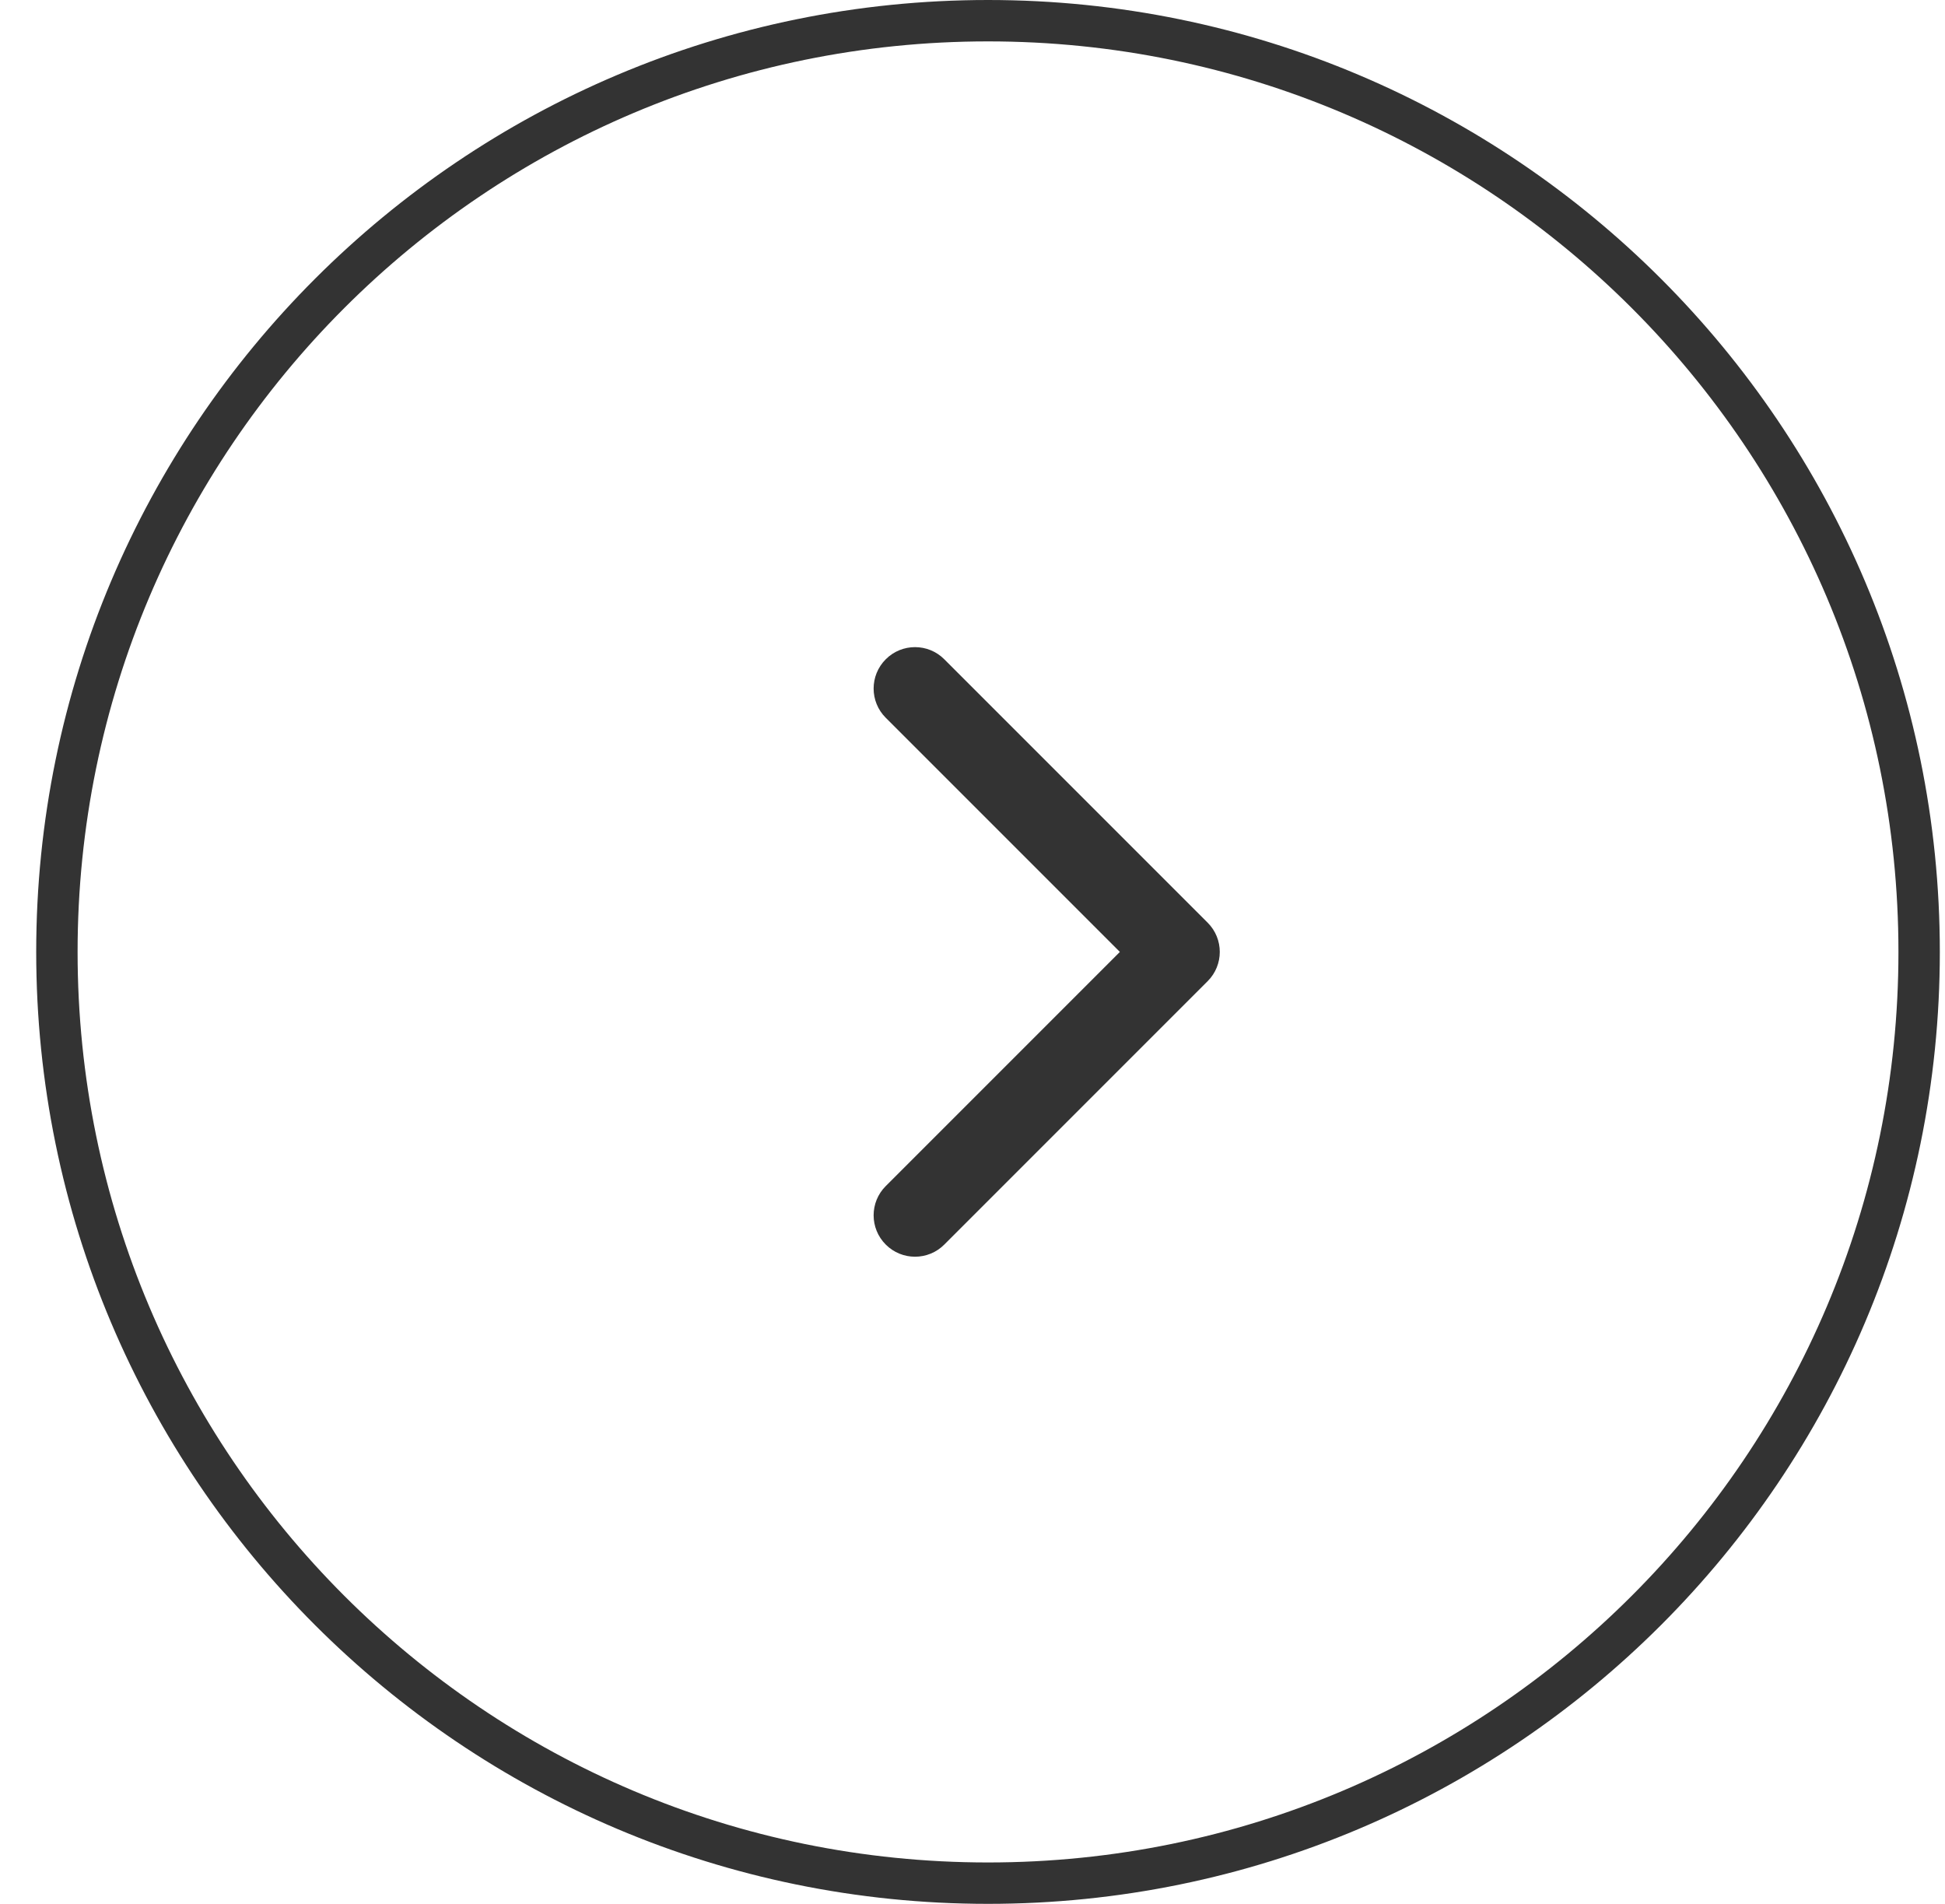
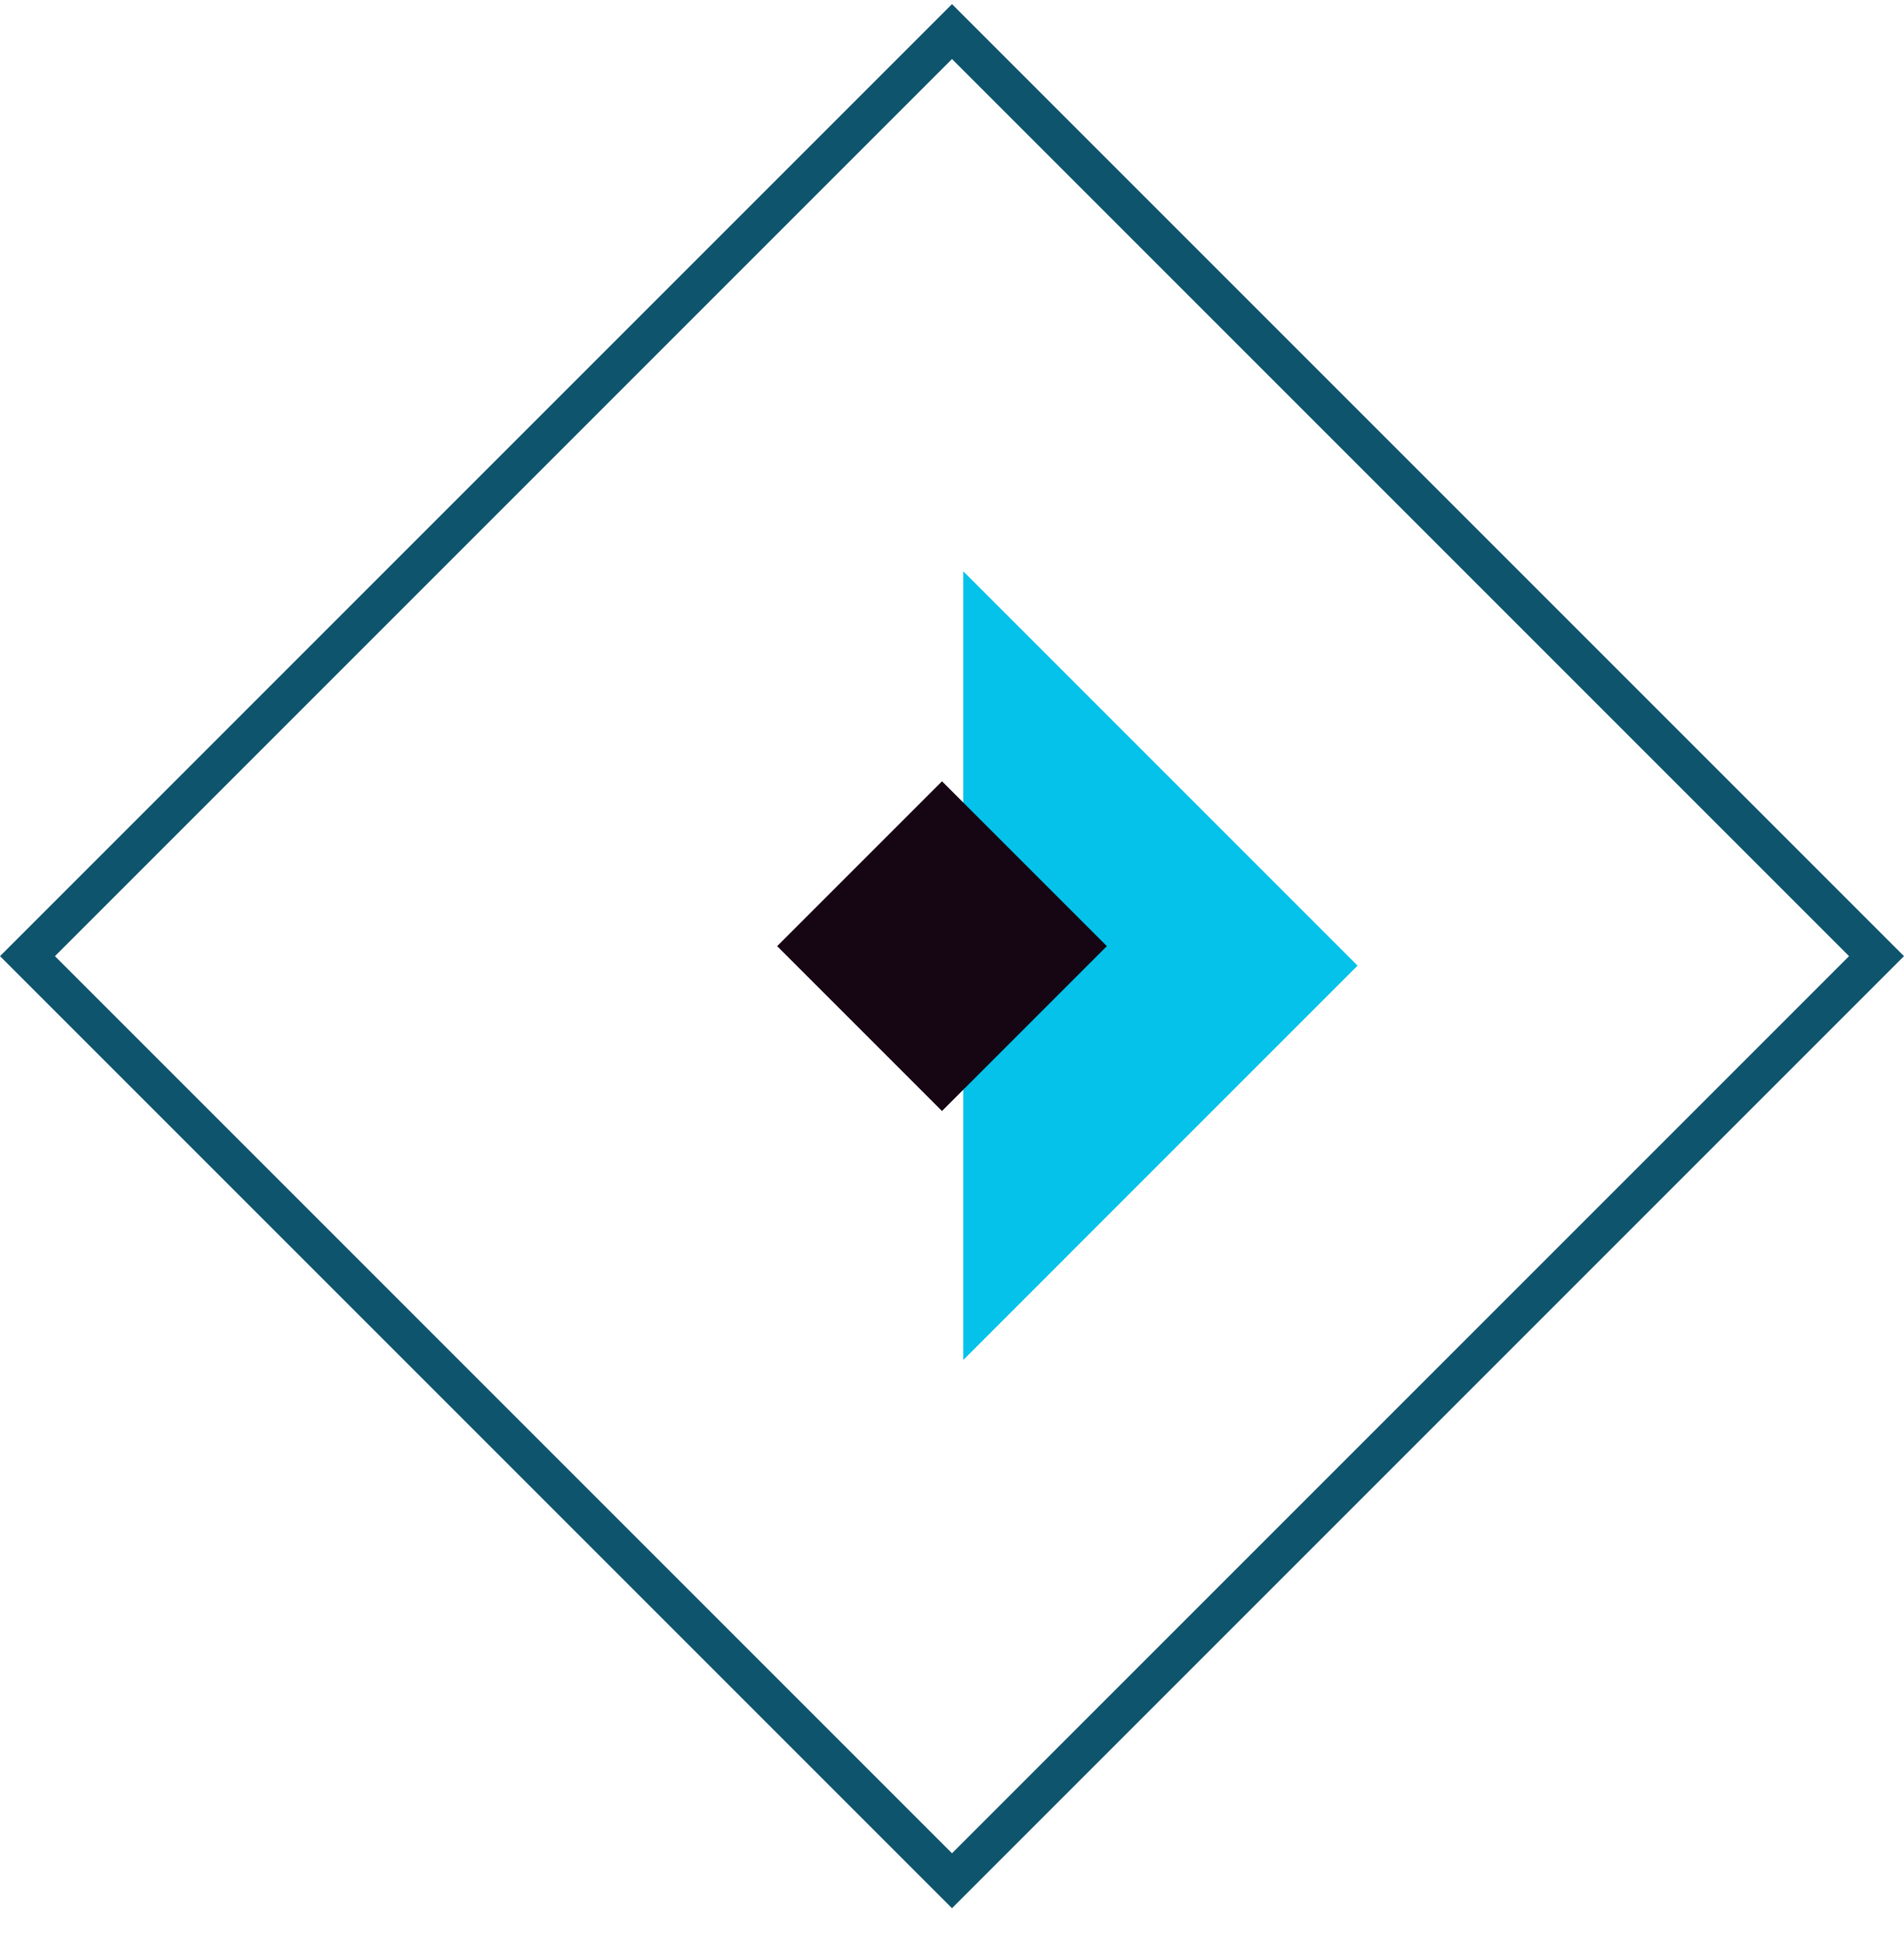
- <svg xmlns="http://www.w3.org/2000/svg" width="47" height="46" viewBox="0 0 47 46" fill="none">
-   <circle r="22.5" transform="matrix(-1 0 0 1 23.875 23)" stroke="#333333" />
-   <path d="M29.182 22.293C29.573 22.683 29.573 23.317 29.182 23.707L22.818 30.071C22.428 30.462 21.794 30.462 21.404 30.071C21.013 29.68 21.013 29.047 21.404 28.657L27.061 23L21.404 17.343C21.013 16.953 21.013 16.32 21.404 15.929C21.794 15.538 22.428 15.538 22.818 15.929L29.182 22.293ZM27.109 22H28.475V24H27.109V22Z" fill="#333333" />
+ <svg xmlns="http://www.w3.org/2000/svg" width="49" height="50" viewBox="0 0 49 50" fill="none">
+   <rect y="0.707" width="33.648" height="33.648" transform="matrix(-0.707107 0.707107 0.707107 0.707107 24 0.312576)" stroke="#0E546C" />
+   <path d="M34.937 24.849L24.789 34.998V14.701L34.937 24.849Z" fill="#04C2E9" />
+   <rect x="24.242" y="20.105" width="6" height="6" transform="rotate(45 24.2422 20.1055)" fill="#160614" />
</svg>
